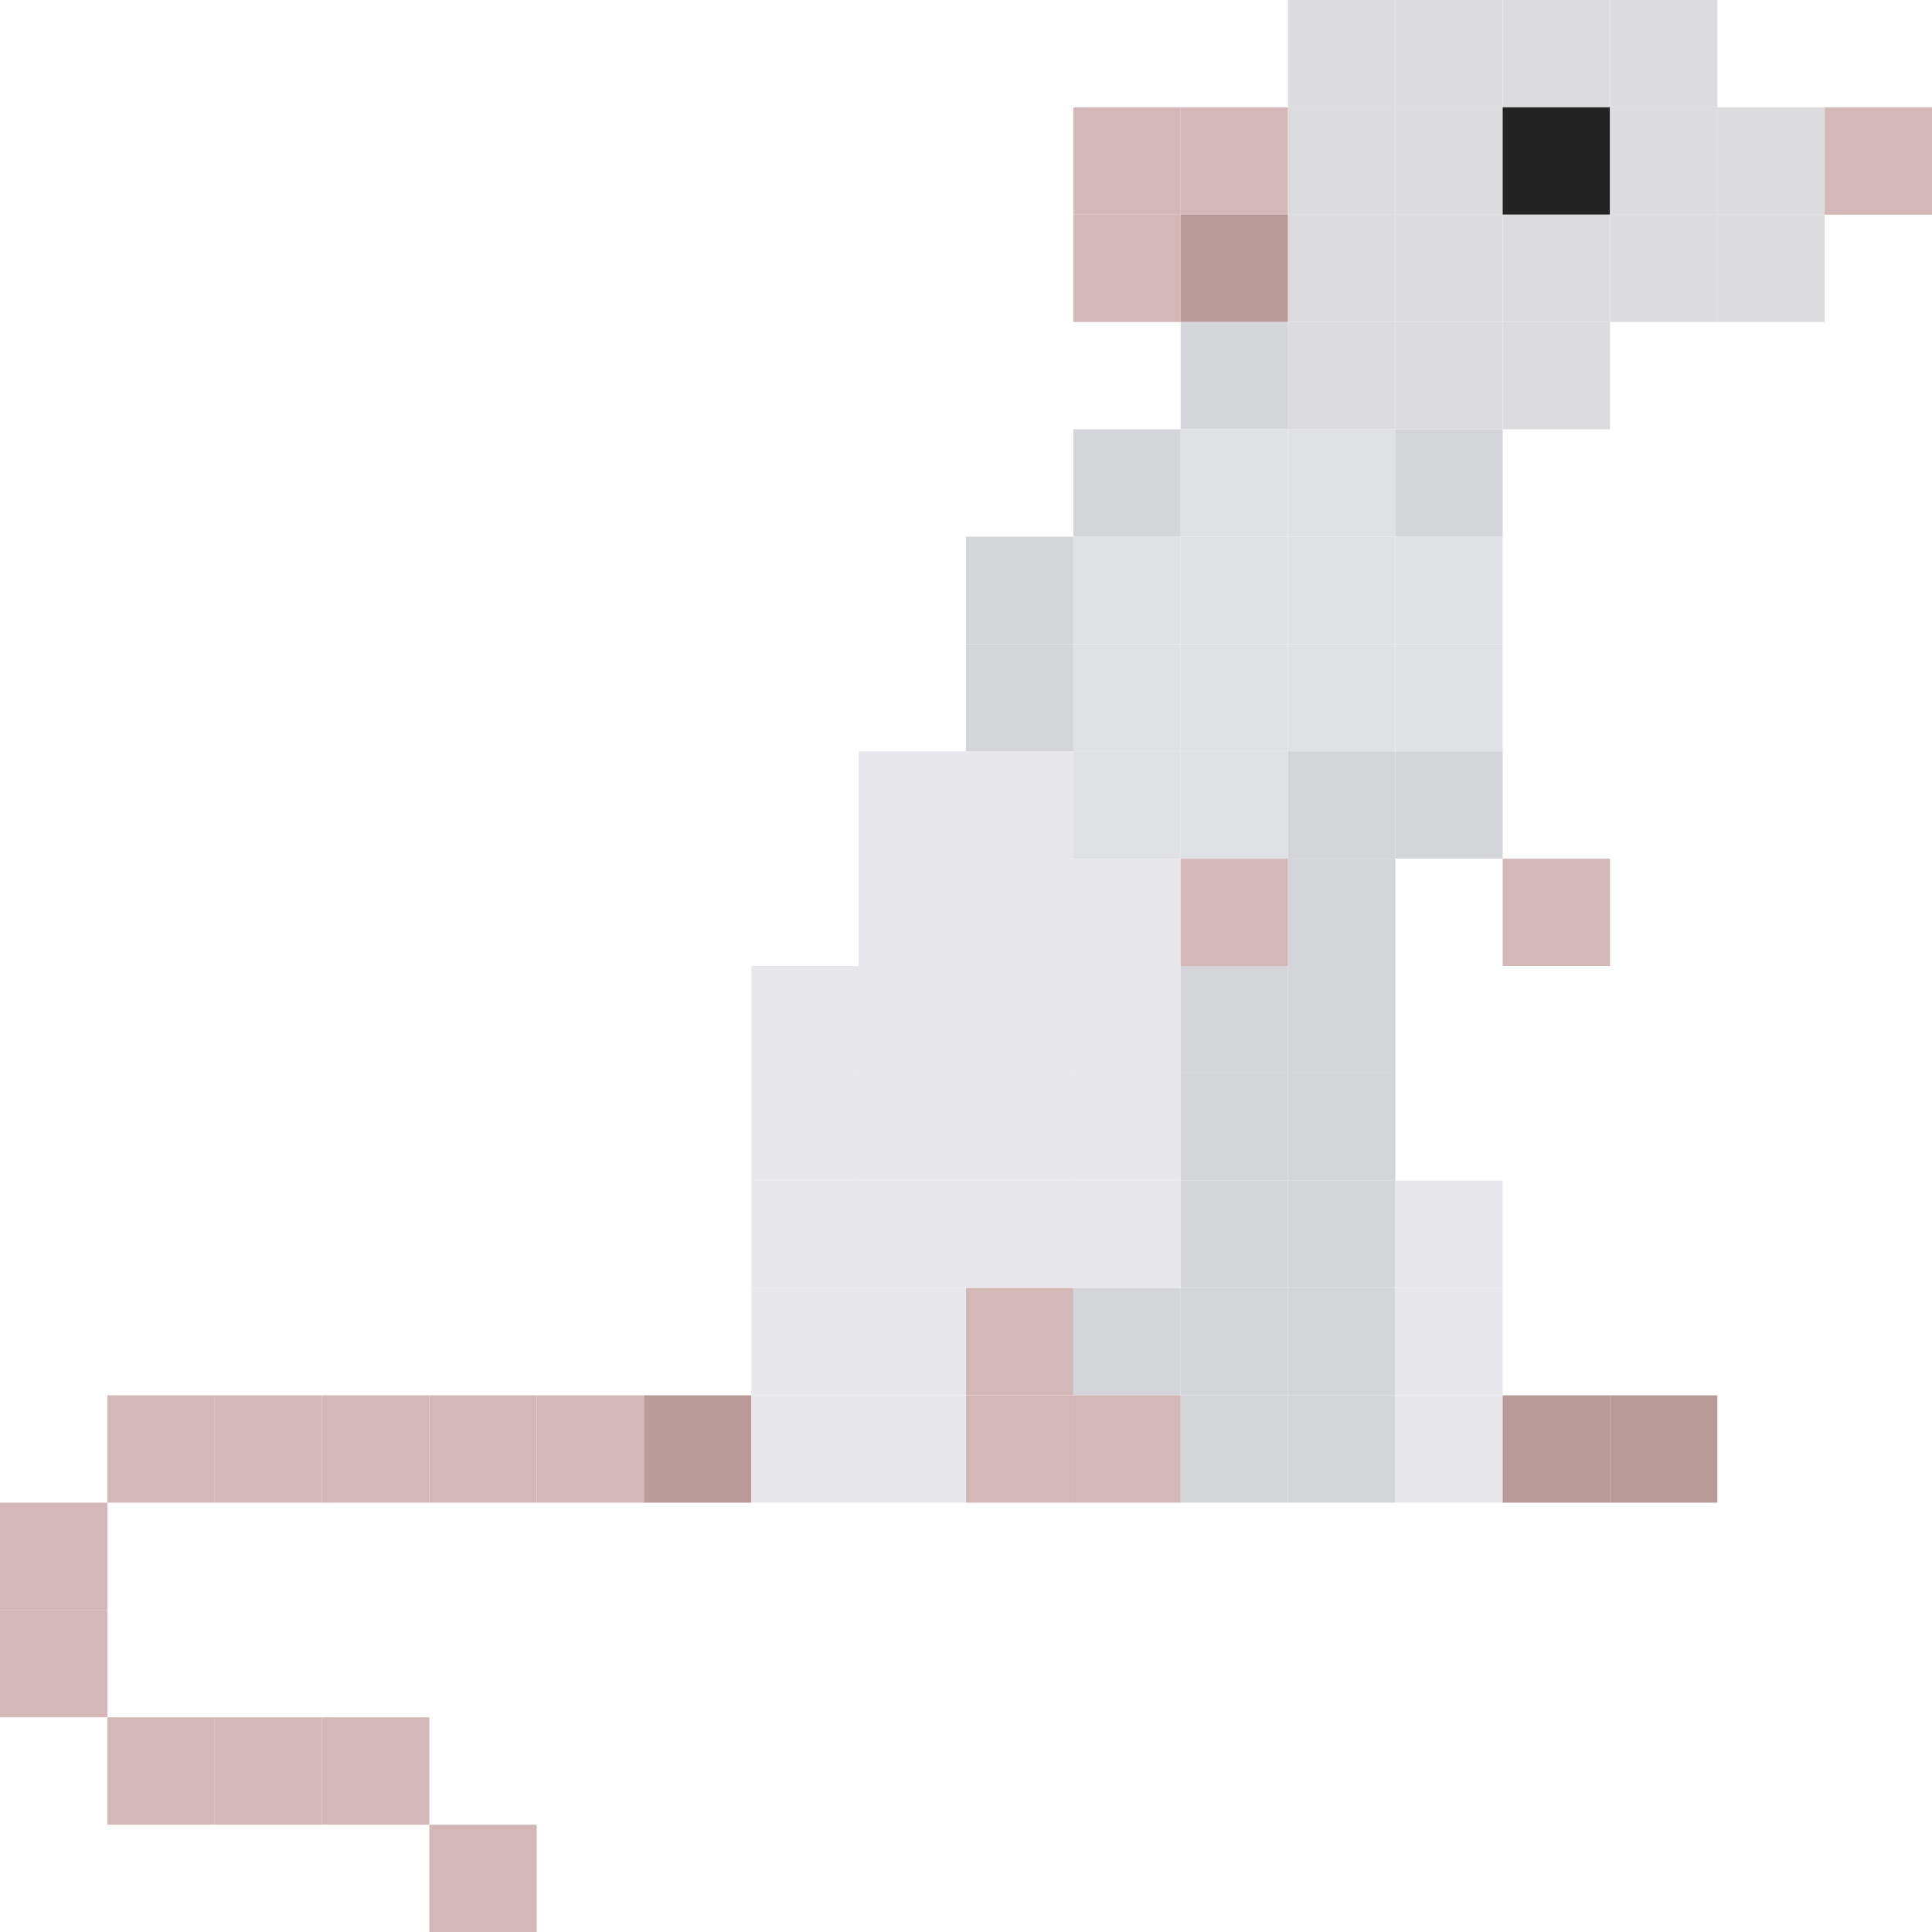
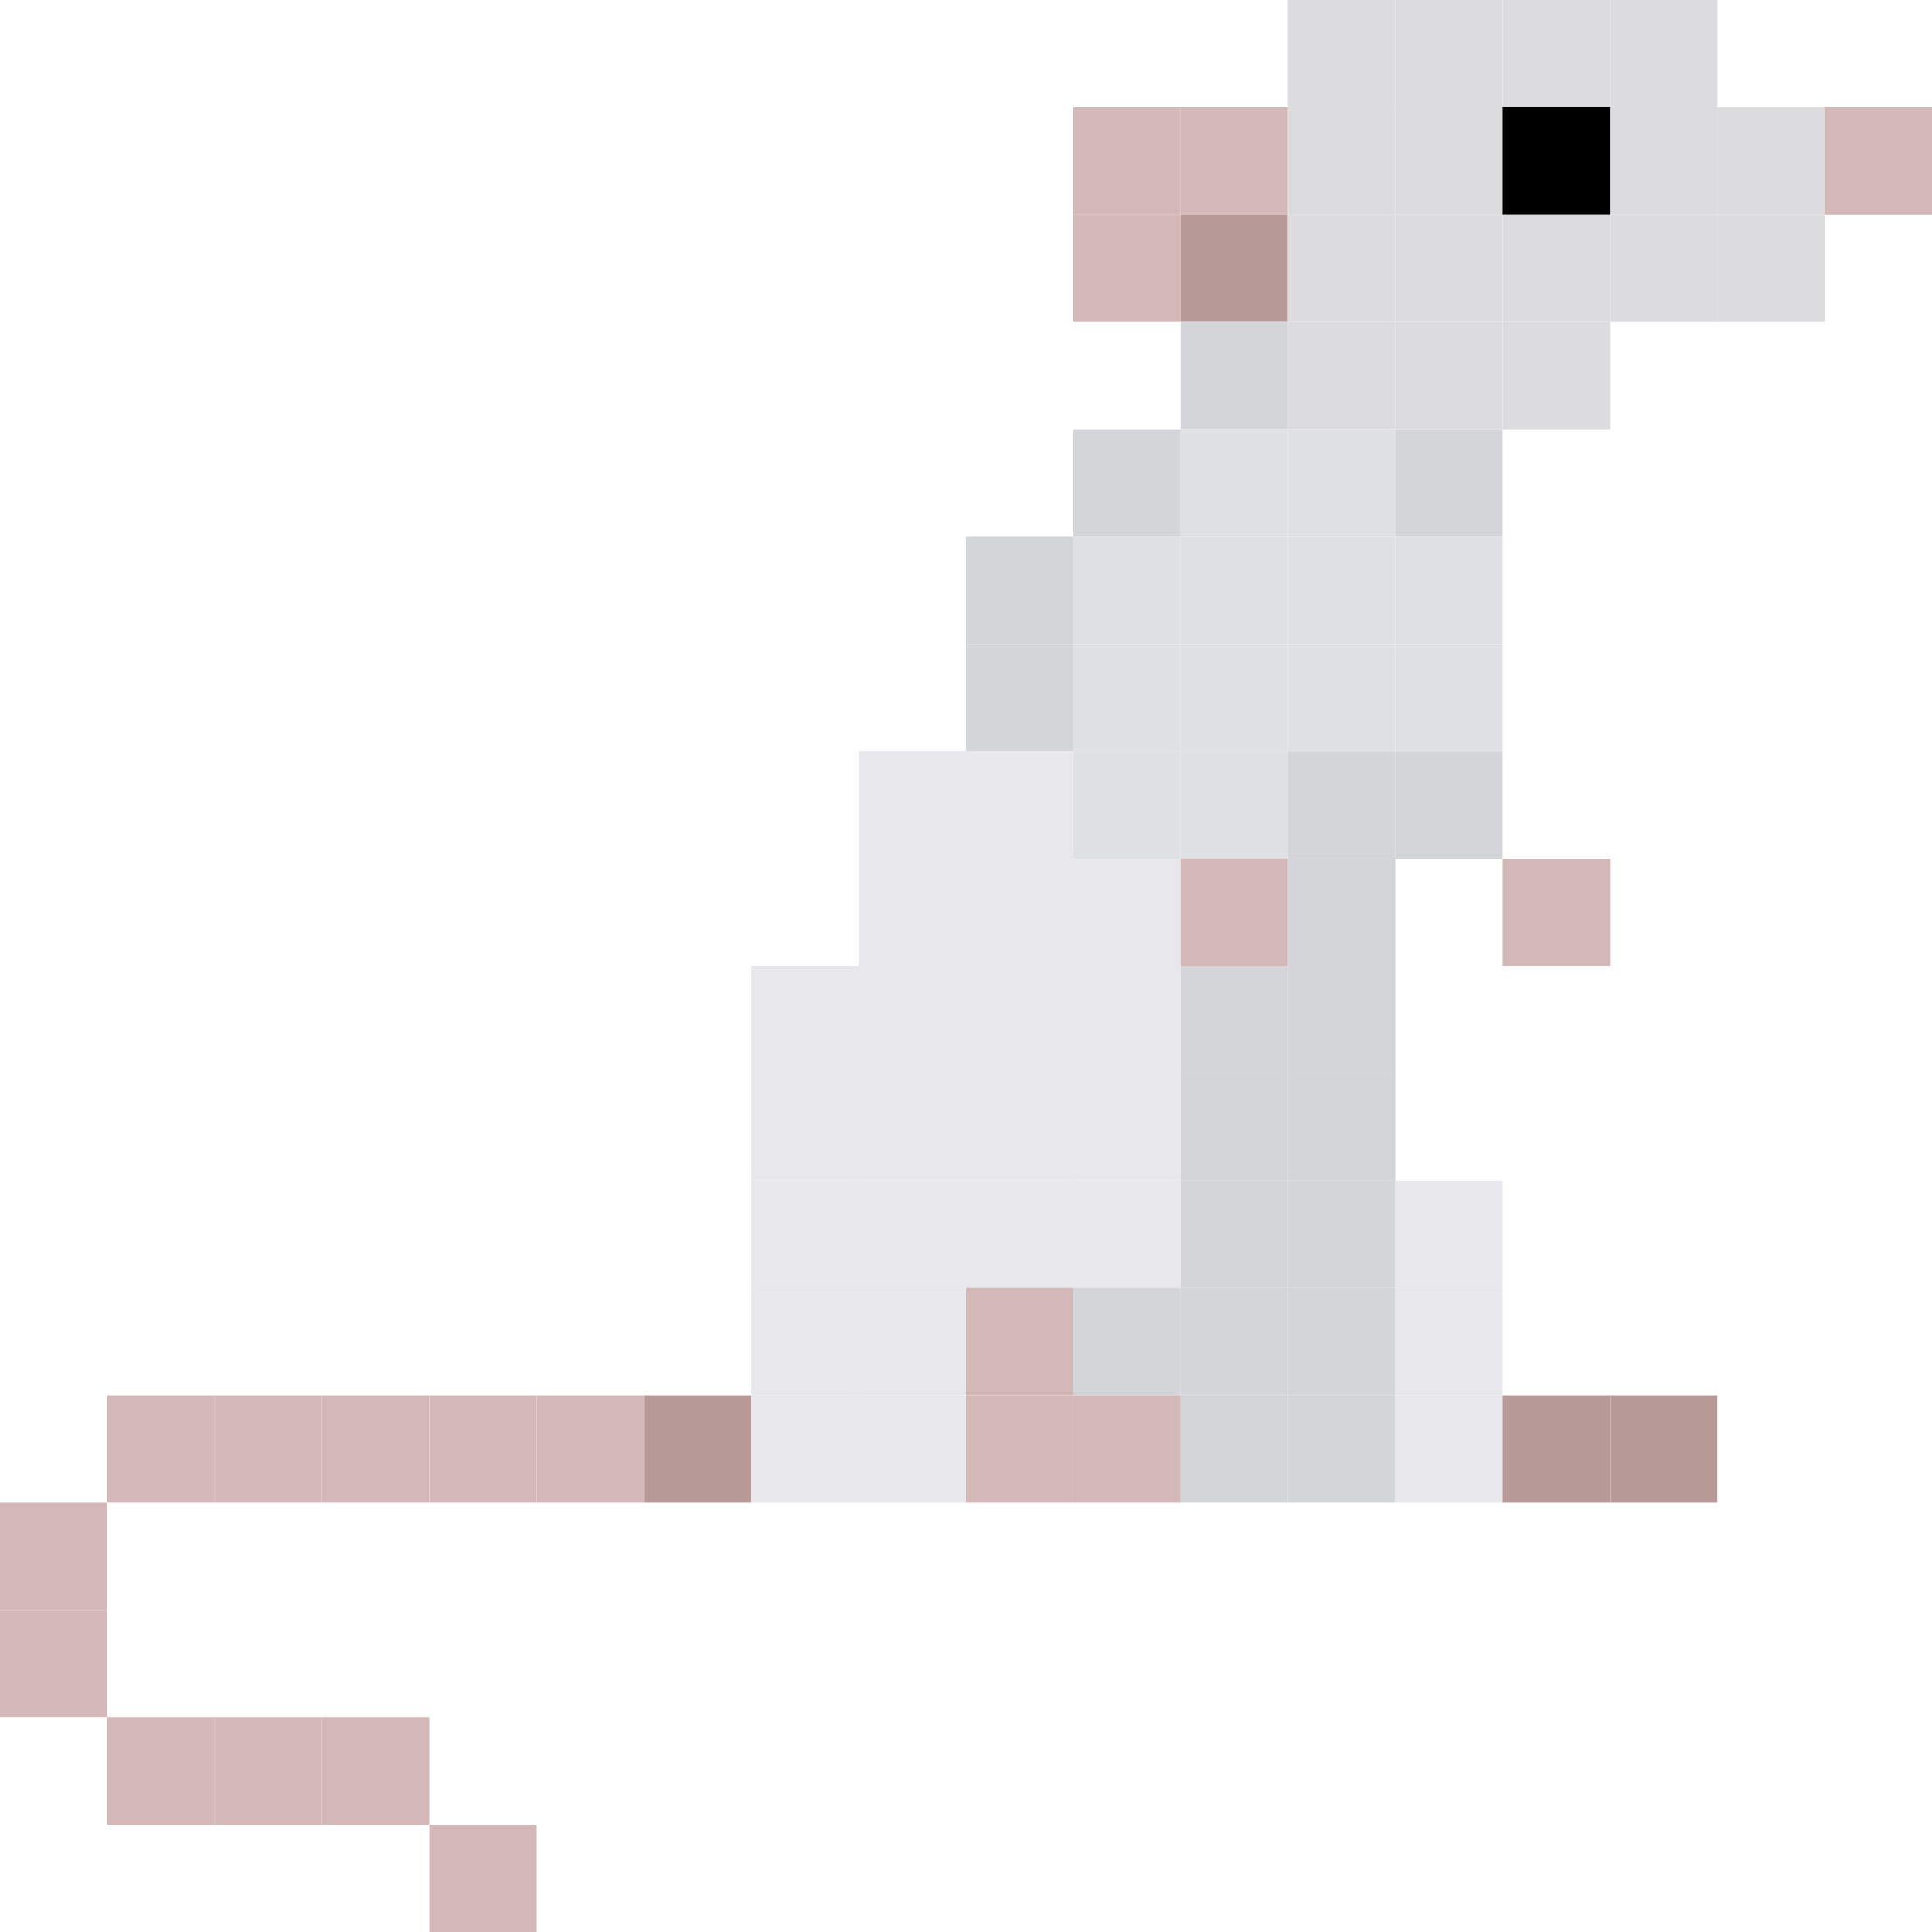
<svg xmlns="http://www.w3.org/2000/svg" id="Layer_2" viewBox="0 0 198 198">
  <defs>
-     <style>.cls-1{fill:#232323;}.cls-2{fill:#e0e1e4;}.cls-3{fill:#dcdbde;}.cls-4{fill:#d4d5d9;}.cls-5{fill:#b89a98;}.cls-6{fill:#d4b8b8;}.cls-7{fill:#e8e8ec;}</style>
+     <style>.cls-1{fill:currentColor;}.cls-2{fill:#e0e1e4;}.cls-3{fill:#dcdbde;}.cls-4{fill:#d4d5d9;}.cls-5{fill:#b89a98;}.cls-6{fill:#d4b8b8;}.cls-7{fill:#e8e8ec;}</style>
  </defs>
  <g id="rat1">
    <rect class="cls-3" x="132" width="11" height="11" />
    <rect class="cls-3" x="143" width="11" height="11" />
    <rect class="cls-3" x="154" width="11" height="11" />
    <rect class="cls-3" x="165" width="11" height="11" />
    <rect class="cls-6" y="154" width="11" height="11" />
    <rect class="cls-6" y="165" width="11" height="11" />
    <rect class="cls-6" x="11" y="143" width="11" height="11" />
    <rect class="cls-6" x="11" y="176" width="11" height="11" />
    <rect class="cls-6" x="22" y="143" width="11" height="11" />
    <rect class="cls-6" x="22" y="176" width="11" height="11" />
    <rect class="cls-6" x="33" y="143" width="11" height="11" />
    <rect class="cls-6" x="33" y="176" width="11" height="11" />
    <rect class="cls-6" x="44" y="143" width="11" height="11" />
    <rect class="cls-6" x="44" y="187" width="11" height="11" />
    <rect class="cls-6" x="55" y="143" width="11" height="11" />
    <rect class="cls-5" x="66" y="143" width="11" height="11" />
    <rect class="cls-7" x="77" y="99" width="11" height="11" />
    <rect class="cls-7" x="77" y="110" width="11" height="11" />
    <rect class="cls-7" x="77" y="121" width="11" height="11" />
    <rect class="cls-7" x="77" y="132" width="11" height="11" />
    <rect class="cls-7" x="77" y="143" width="11" height="11" />
    <rect class="cls-7" x="88" y="77" width="11" height="11" />
    <rect class="cls-7" x="88" y="88" width="11" height="11" />
    <rect class="cls-7" x="88" y="99" width="11" height="11" />
    <rect class="cls-7" x="88" y="110" width="11" height="11" />
    <rect class="cls-7" x="88" y="121" width="11" height="11" />
    <rect class="cls-7" x="88" y="132" width="11" height="11" />
    <rect class="cls-7" x="88" y="143" width="11" height="11" />
    <rect class="cls-4" x="99" y="55" width="11" height="11" />
    <rect class="cls-4" x="99" y="66" width="11" height="11" />
    <rect class="cls-7" x="99" y="77" width="11" height="11" />
    <rect class="cls-7" x="99" y="88" width="11" height="11" />
    <rect class="cls-7" x="99" y="99" width="11" height="11" />
    <rect class="cls-7" x="99" y="110" width="11" height="11" />
    <rect class="cls-7" x="99" y="121" width="11" height="11" />
    <rect class="cls-6" x="99" y="132" width="11" height="11" />
    <rect class="cls-6" x="99" y="143" width="11" height="11" />
    <rect class="cls-6" x="110" y="11" width="11" height="11" />
    <rect class="cls-6" x="110" y="22" width="11" height="11" />
    <rect class="cls-4" x="110" y="44" width="11" height="11" />
    <rect class="cls-2" x="110" y="55" width="11" height="11" />
    <rect class="cls-2" x="110" y="66" width="11" height="11" />
    <rect class="cls-2" x="110" y="77" width="11" height="11" />
    <rect class="cls-7" x="110" y="88" width="11" height="11" />
    <rect class="cls-7" x="110" y="99" width="11" height="11" />
    <rect class="cls-7" x="110" y="110" width="11" height="11" />
    <rect class="cls-7" x="110" y="121" width="11" height="11" />
    <rect class="cls-4" x="110" y="132" width="11" height="11" />
    <rect class="cls-6" x="110" y="143" width="11" height="11" />
    <rect class="cls-6" x="121" y="11" width="11" height="11" />
    <rect class="cls-5" x="121" y="22" width="11" height="11" />
    <rect class="cls-4" x="121" y="33" width="11" height="11" />
    <rect class="cls-2" x="121" y="44" width="11" height="11" />
    <rect class="cls-2" x="121" y="55" width="11" height="11" />
    <rect class="cls-2" x="121" y="66" width="11" height="11" />
    <rect class="cls-2" x="121" y="77" width="11" height="11" />
    <rect class="cls-6" x="121" y="88" width="11" height="11" />
    <rect class="cls-4" x="121" y="99" width="11" height="11" />
    <rect class="cls-4" x="121" y="110" width="11" height="11" />
    <rect class="cls-4" x="121" y="121" width="11" height="11" />
    <rect class="cls-4" x="121" y="132" width="11" height="11" />
    <rect class="cls-4" x="121" y="143" width="11" height="11" />
    <rect class="cls-3" x="132" y="11" width="11" height="11" />
    <rect class="cls-3" x="132" y="22" width="11" height="11" />
    <rect class="cls-3" x="132" y="33" width="11" height="11" />
    <rect class="cls-2" x="132" y="44" width="11" height="11" />
    <rect class="cls-2" x="132" y="55" width="11" height="11" />
    <rect class="cls-2" x="132" y="66" width="11" height="11" />
    <rect class="cls-4" x="132" y="77" width="11" height="11" />
    <rect class="cls-4" x="132" y="88" width="11" height="11" />
    <rect class="cls-4" x="132" y="99" width="11" height="11" />
    <rect class="cls-4" x="132" y="110" width="11" height="11" />
    <rect class="cls-4" x="132" y="121" width="11" height="11" />
    <rect class="cls-4" x="132" y="132" width="11" height="11" />
    <rect class="cls-4" x="132" y="143" width="11" height="11" />
    <rect class="cls-3" x="143" y="11" width="11" height="11" />
    <rect class="cls-3" x="143" y="22" width="11" height="11" />
    <rect class="cls-3" x="143" y="33" width="11" height="11" />
    <rect class="cls-4" x="143" y="44" width="11" height="11" />
    <rect class="cls-2" x="143" y="55" width="11" height="11" />
    <rect class="cls-2" x="143" y="66" width="11" height="11" />
    <rect class="cls-4" x="143" y="77" width="11" height="11" />
    <rect class="cls-7" x="143" y="121" width="11" height="11" />
    <rect class="cls-7" x="143" y="132" width="11" height="11" />
    <rect class="cls-7" x="143" y="143" width="11" height="11" />
    <rect class="cls-1" x="154" y="11" width="11" height="11" />
    <rect class="cls-3" x="154" y="22" width="11" height="11" />
    <rect class="cls-3" x="154" y="33" width="11" height="11" />
    <rect class="cls-6" x="154" y="88" width="11" height="11" />
    <rect class="cls-5" x="154" y="143" width="11" height="11" />
    <rect class="cls-3" x="165" y="11" width="11" height="11" />
    <rect class="cls-3" x="165" y="22" width="11" height="11" />
    <rect class="cls-5" x="165" y="143" width="11" height="11" />
    <rect class="cls-3" x="176" y="11" width="11" height="11" />
    <rect class="cls-3" x="176" y="22" width="11" height="11" />
    <rect class="cls-6" x="187" y="11" width="11" height="11" />
  </g>
</svg>
